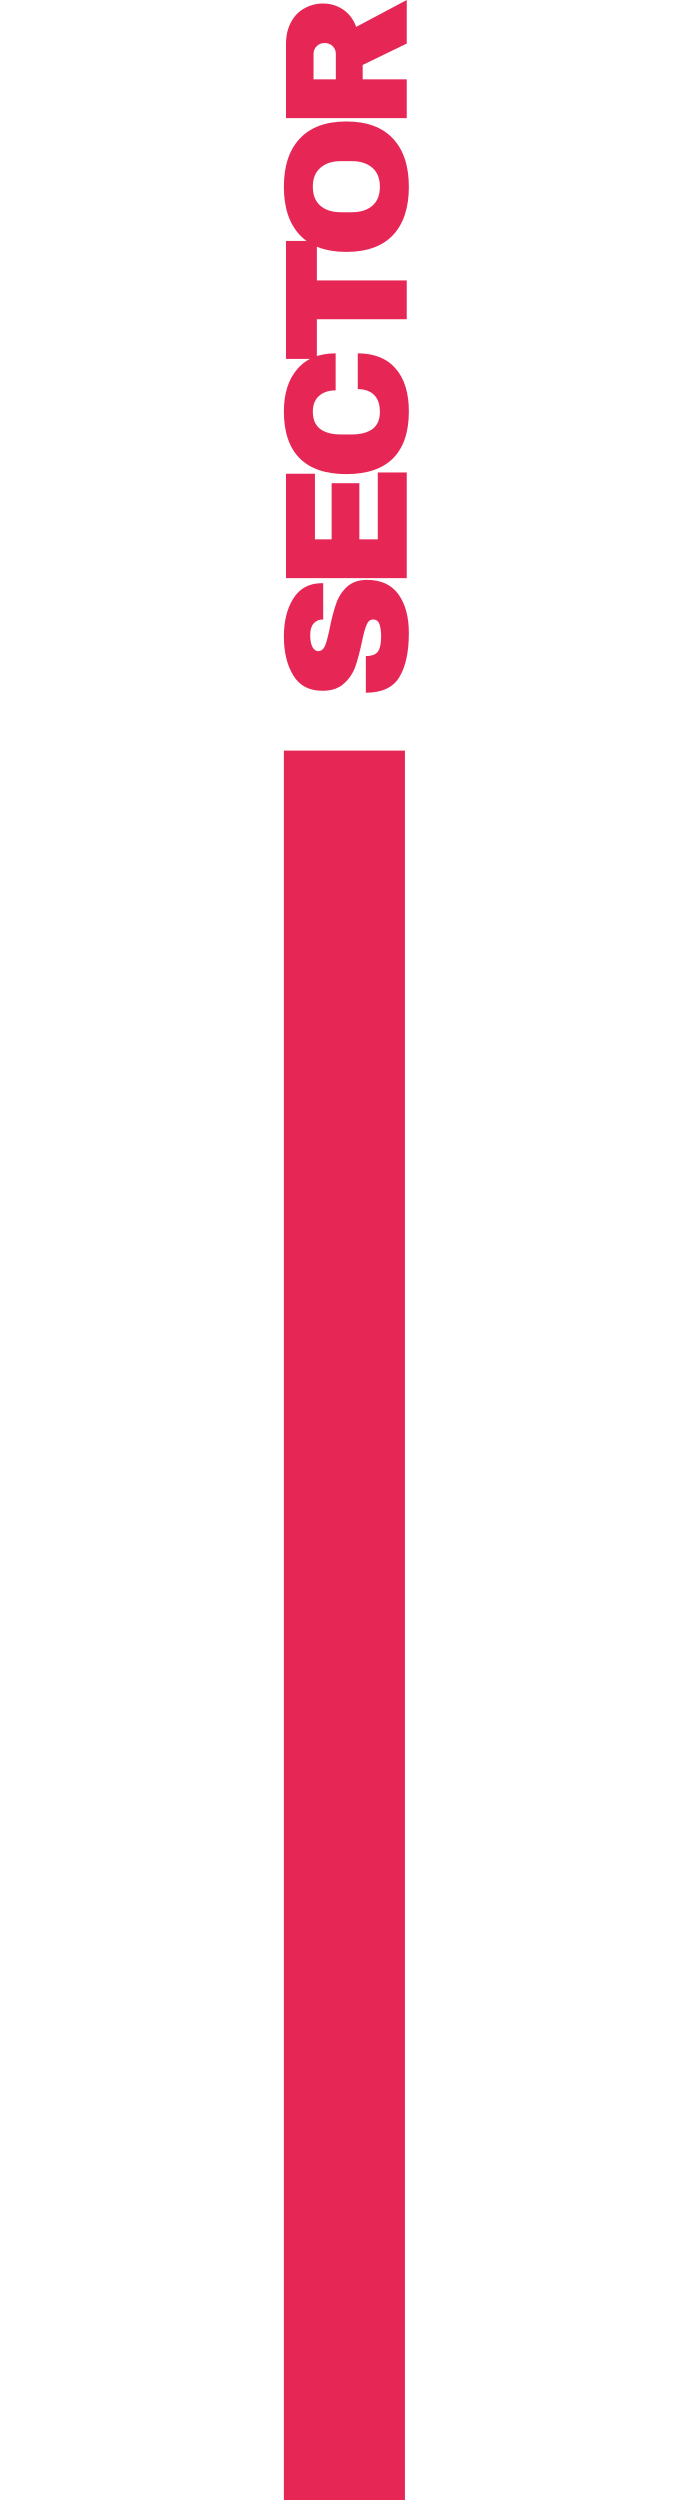
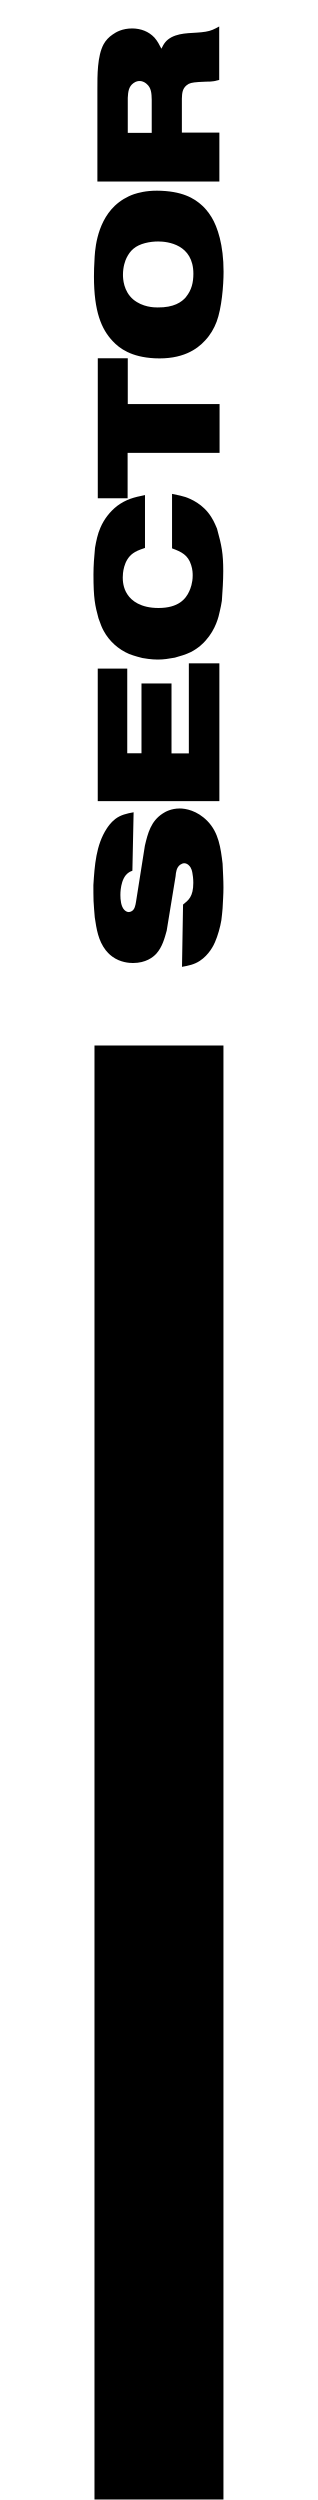
- <svg xmlns="http://www.w3.org/2000/svg" fill="none" viewBox="0 0 115 413">
-   <path fill="#e62755" d="M46.896 124h20v289h-20zM46.896 105.159q0-3.827 1.566-6.293 1.536-2.464 4.582-2.523h.348v6.003h-.116a1.88 1.88 0 0 0-1.45.638q-.58.639-.58 1.943 0 1.276.377 1.972.376.667.928.667.782 0 1.16-.928.376-.927.783-2.987.492-2.406 1.044-3.944a6.6 6.6 0 0 1 1.74-2.726q1.218-1.16 3.306-1.189 3.537 0 5.249 2.407 1.71 2.379 1.71 6.38 0 4.67-1.565 7.279-1.565 2.581-5.54 2.581v-6.061q1.51 0 2.03-.783.495-.783.494-2.436 0-1.218-.261-2.001-.261-.812-1.073-.812-.726 0-1.073.899-.378.87-.783 2.871-.522 2.436-1.073 4.031a6.9 6.9 0 0 1-1.885 2.784q-1.305 1.19-3.538 1.189-3.278 0-4.814-2.523-1.566-2.551-1.566-6.438M47.244 95.512V78.257h4.785v10.846h2.755v-9.28h4.582v9.28h3.045v-11.05h4.785v17.459z" />
-   <path fill="#e62755" d="M46.896 67.971q0-4.437 2.233-7.018 2.203-2.58 6.322-2.581v6.119q-1.74 0-2.755.928-1.015.9-1.015 2.581 0 1.942 1.218 2.871 1.218.9 3.393.899h1.856q2.145 0 3.393-.899 1.218-.928 1.218-2.813 0-1.856-.957-2.813t-2.697-.957v-5.916q4.089 0 6.264 2.523 2.175 2.494 2.175 7.076 0 5.105-2.61 7.743-2.61 2.61-7.714 2.61t-7.714-2.61q-2.61-2.64-2.61-7.743" />
-   <path fill="#e62755" d="M52.348 46.328h14.848v6.409H52.348v6.554h-5.104V39.803h5.104z" />
-   <path fill="#e62755" d="M46.896 30.856q0-5.162 2.639-7.975t7.685-2.813 7.685 2.813q2.639 2.814 2.639 7.975 0 5.163-2.61 7.975-2.64 2.784-7.714 2.784-5.075 0-7.685-2.784-2.64-2.812-2.64-7.975m4.785 0q0 2.06 1.247 3.132 1.246 1.074 3.364 1.073h1.856q2.116 0 3.364-1.073t1.247-3.132-1.247-3.132q-1.248-1.101-3.364-1.102h-1.856q-2.118 0-3.364 1.102-1.248 1.074-1.247 3.132M53.363.58q1.827 0 3.306.986 1.478.985 2.175 2.871L67.196 0v7.192l-7.28 3.538v2.378h7.28v6.409H47.244V7.308q0-2.146.84-3.654.813-1.537 2.234-2.291A6.1 6.1 0 0 1 53.363.58m.26 6.525q-.782 0-1.304.522a1.74 1.74 0 0 0-.522 1.276v4.205h3.683V8.903q0-.754-.522-1.276a1.87 1.87 0 0 0-1.334-.522" />
+ <svg xmlns="http://www.w3.org/2000/svg" viewBox="0 0 77.93 612.79">
+   <path d="M23.16 256.27h31.61v356.4H23.16z" class="st1" />
+   <g class="st0">
+     <g class="st0">
+       <path d="M40.88 228.05c-.55 2-1.11 4.08-2.55 5.7-.81.89-2.59 2.3-5.74 2.3-.89 0-3.1-.13-5.06-1.57-.85-.6-1.36-1.28-1.62-1.57-1.83-2.38-2.25-5.15-2.68-8.04-.13-1.32-.21-2.68-.3-4.04-.04-1.28-.04-2.55-.04-3.87.3-4.81.64-9.82 3.27-13.86.25-.38.98-1.49 2.08-2.34 1.32-1.02 2.85-1.36 4.51-1.66l-.3 14.33c-.55.21-.72.3-.94.47-2.08 1.4-2 5.36-2 5.49 0 1.11.13 2.81.98 3.66.3.3.68.51 1.06.51.04 0 .42-.04.64-.17.85-.38 1.02-1.57 1.15-2.34l2.17-13.74c.72-3.1 1.49-6.04 4.38-7.91.64-.43 2.08-1.23 4.17-1.23 1.4 0 4.25.47 6.8 3.1 2.76 2.85 3.23 6.55 3.7 10.42.08 1.96.21 3.91.21 5.87 0 1.7-.13 3.4-.21 5.1-.09.98-.17 1.96-.3 2.89-.26 1.62-.89 3.87-1.57 5.4-.3.72-1.45 3.1-3.74 4.59-1.36.89-2.72 1.15-4.34 1.45l.26-15.27c1.32-1.06 2.51-1.91 2.51-5.32 0-1.06-.13-1.96-.21-2.34-.04-.25-.17-1.32-.89-1.96-.13-.13-.55-.51-1.11-.51-.34 0-.72.17-1.02.38-.89.68-1.02 1.79-1.11 2.81l-2.17 13.27Zm-16.92-64.17h7.23v20.75h3.49v-17.1h7.36v17.14h4.25V162.6h7.48v33.77H23.96z" class="st1" />
+     </g>
+     <g class="st0">
+       <path d="M35.53 134.31c-1.66.55-2.25.85-2.93 1.32-2.38 1.7-2.51 5.06-2.51 5.91 0 .68.04 2.55 1.15 4.17 1.02 1.57 3.27 3.32 7.61 3.32 4.89 0 6.68-2.21 7.53-4.08.3-.64.85-2.04.85-3.87 0-.47 0-1.45-.38-2.59-.77-2.47-2.38-3.23-4.68-4.08v-13.35c1.62.3 2.55.55 3.28.77 1.23.43 4.38 1.7 6.38 4.98.72 1.11 1.19 2.42 1.36 2.76 1.15 4.17 1.53 6.08 1.53 10.42 0 2.42-.17 4.85-.34 7.27-.13.85-.3 1.74-.51 2.59-.26 1.28-.98 4.38-3.45 7.14-.51.6-1.74 1.87-3.66 2.85-1.23.6-2.55.98-3.91 1.36-1.49.26-2.68.47-4.21.47s-3.36-.3-3.74-.38c-.21-.04-2.04-.51-3.23-.98-2.68-1.15-4.89-3.15-6.25-5.66-.42-.77-.72-1.49-1.28-3.1-.85-3.15-1.23-4.85-1.23-10.72 0-2.21.17-4.38.38-6.55.3-1.7.64-3.4 1.32-4.93.89-2.08 2.3-3.91 4.08-5.32 2.25-1.66 4.12-2.13 6.85-2.68v12.97Z" class="st1" />
+     </g>
+     <g class="st0">
+       <path d="M23.96 87.82h7.36v11.23h22.5V111H31.28v11.14h-7.31V87.82Zm3.66-4.21c-2.76-2.93-4.59-7.23-4.59-15.82 0-1.36.04-2.68.13-4.04.08-1.66.26-8.8 4.98-13.31 1.36-1.28 2.98-2.25 4.72-2.85 1.06-.34 2.89-.85 5.61-.85 6.12.04 9.14 1.83 11.14 3.7.43.38 1.4 1.4 2.25 2.81 1.45 2.38 2.94 6.76 2.94 13.35 0 3.44-.47 8.97-1.7 12.25-.64 1.7-1.57 3.27-2.81 4.59-2 2.21-5.61 4.72-12.42 4.38-5.7-.3-8.55-2.38-10.25-4.21m17.99-10.85c1.36-1.66 1.79-3.53 1.79-5.66 0-7.19-6.29-7.91-8.63-7.91-2 0-4.55.47-6.08 1.79-.72.6-1.23 1.36-1.66 2.21-.34.68-.89 2.17-.89 4.17 0 .98.13 4 2.51 6.04 2.3 1.91 5.1 1.96 6 1.96 3.96.04 5.87-1.28 6.98-2.59Z" class="st1" />
+     </g>
+     <g class="st0">
+       <path d="M23.87 21.85c0-3.27-.04-8.12 1.53-11.01.51-.94 1.32-1.79 2.21-2.38.85-.6 2.34-1.49 4.85-1.49 2.08.04 3.96.72 5.4 2.25.72.81 1.23 1.79 1.7 2.72.64-1.32 1.15-2.08 2.47-2.81 2.55-1.32 5.61-.89 8.38-1.36 1.32-.21 2.08-.6 3.32-1.28v13.1c-2.17.6-1.79.3-5.02.51-1.7.13-2.3.25-2.98.81-1.02.85-1.11 1.91-1.15 3.27v8.33h9.19V44.5h-29.9V21.83Zm7.45 10.72h5.87v-8.12c-.04-1.53-.08-2.93-1.28-3.91-.25-.21-.81-.68-1.7-.68-.3 0-.85.04-1.49.51-1.19.85-1.32 2.13-1.4 3.61z" class="st1" />
+     </g>
+   </g>
</svg>
